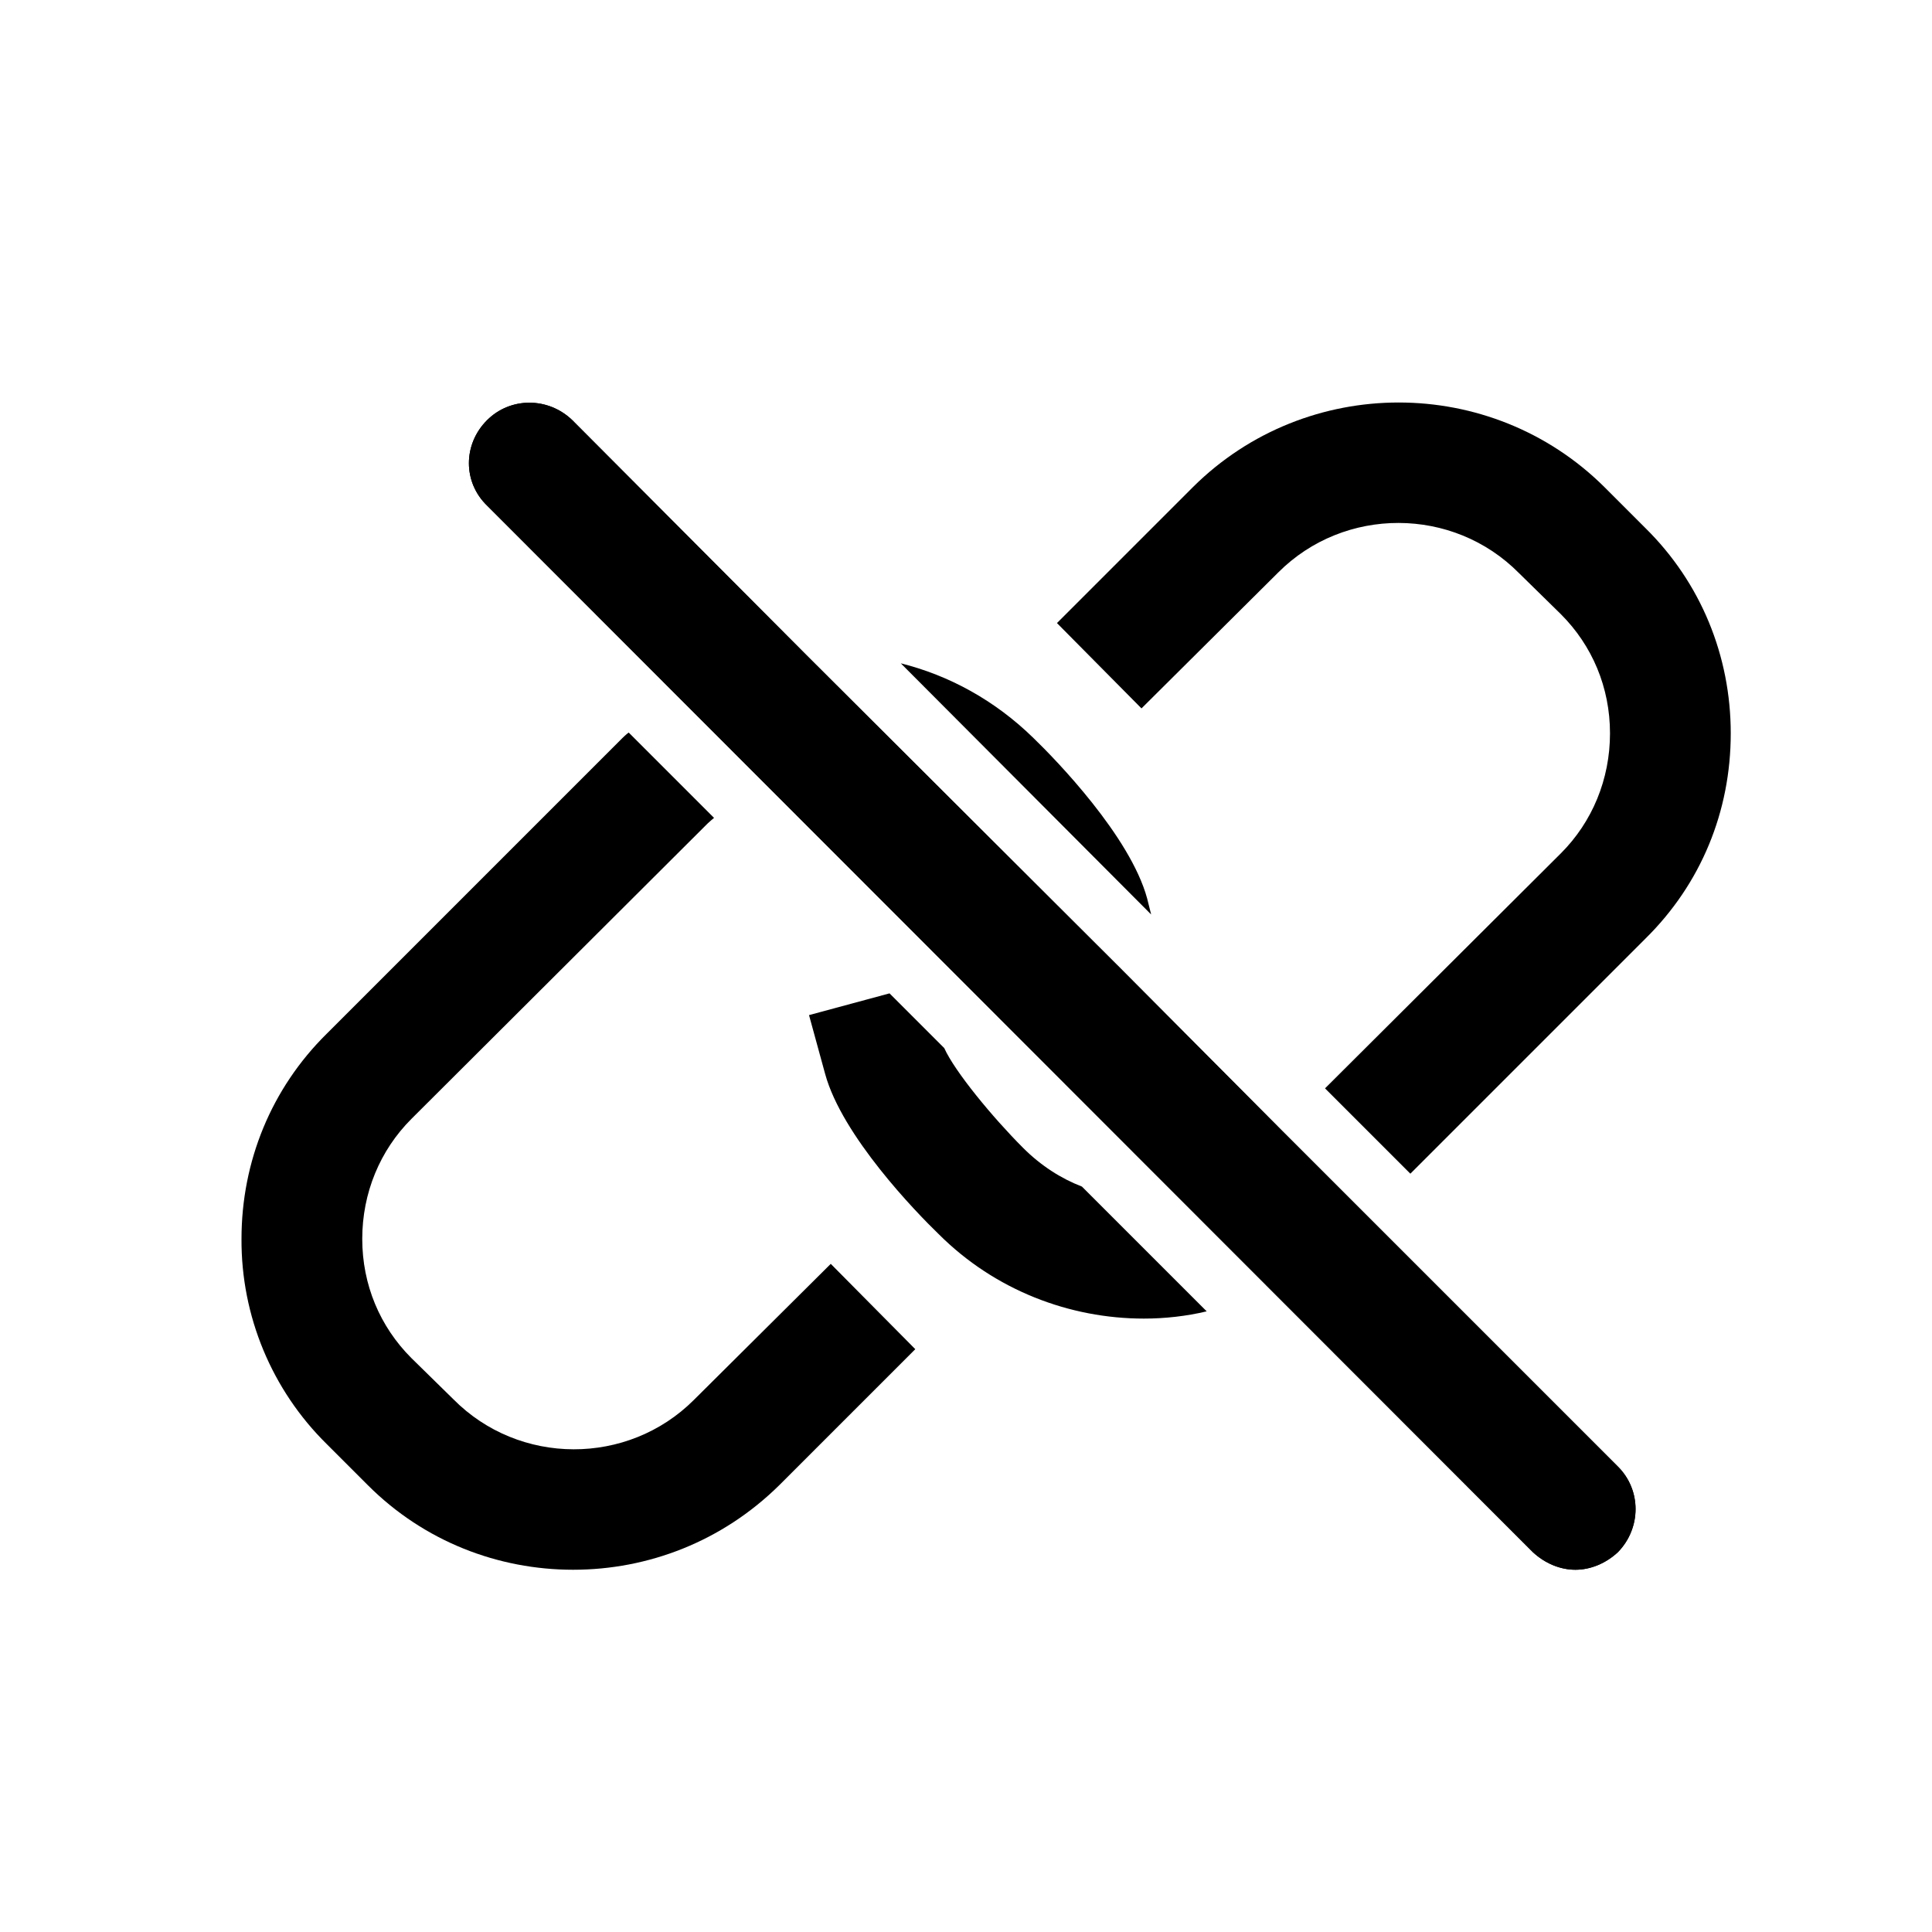
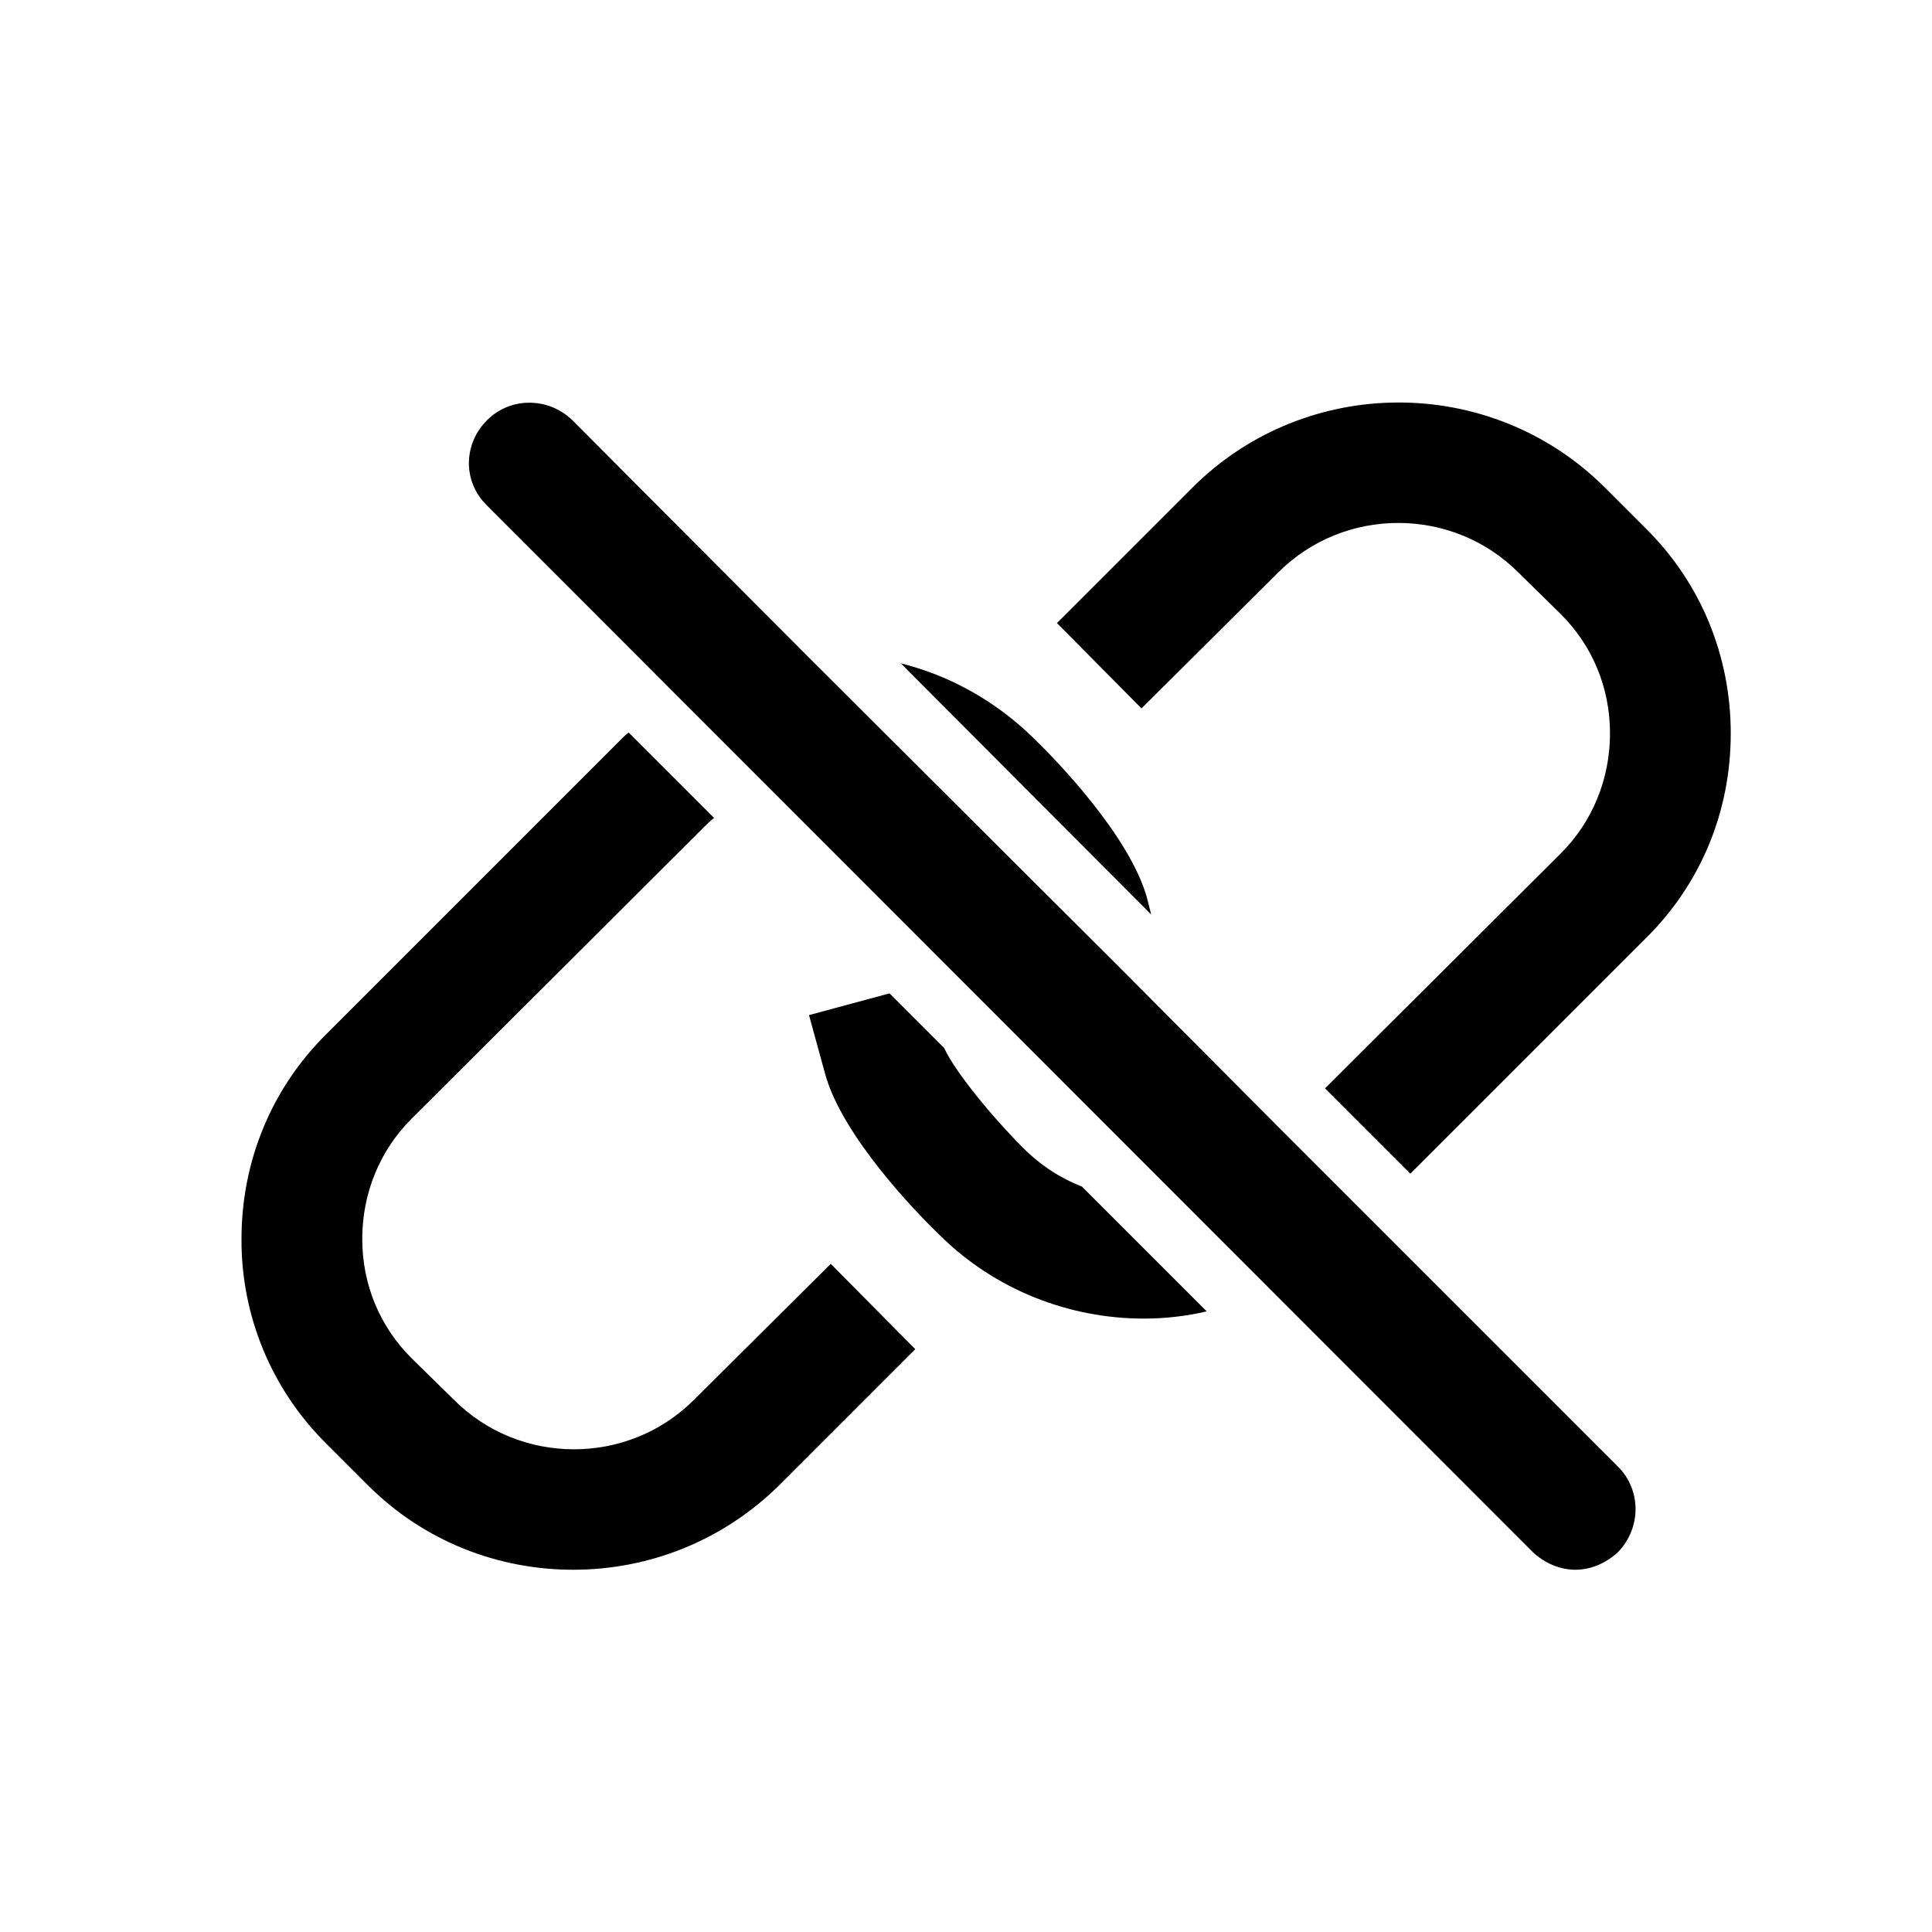
- <svg xmlns:xlink="http://www.w3.org/1999/xlink" viewBox="0 0 24 24">
-   <use xlink:href="#a" fill="currentColor" />
-   <use xlink:href="#a" fill="currentColor" />
-   <path fill="currentColor" d="M14.99 16.29c-.25.06-.52.09-.78.09-.92 0-1.85-.35-2.55-1.05-.28-.27-1.2-1.22-1.41-1.99l-.2-.73 1-.27.68.68c.13.29.6.86.98 1.24.22.22.47.38.73.48zm6.51-7.18c0 .97-.37 1.87-1.06 2.55l-2.92 2.92-1.06-1.06 2.93-2.92c.39-.39.61-.92.61-1.49s-.22-1.09-.61-1.48l-.52-.51c-.82-.83-2.17-.83-2.99-.01l-1.7 1.69-1.05-1.06 1.69-1.69c1.41-1.4 3.7-1.4 5.11 0l.51.51c.69.68 1.06 1.59 1.06 2.55m-10.13 7.65-1.69 1.69c-.71.7-1.63 1.05-2.56 1.05s-1.85-.35-2.55-1.05l-.51-.51A3.55 3.55 0 0 1 3 15.39c0-.96.37-1.87 1.06-2.55l3.67-3.67s.05-.05.08-.07l1.06 1.06s-.06.05-.08.07L5.11 13.9c-.39.39-.61.92-.61 1.49s.22 1.09.61 1.48l.52.51c.82.83 2.17.83 2.99.01l1.7-1.69zm2.93-5.4-3.11-3.12c.6.15 1.17.46 1.65.93.28.27 1.2 1.22 1.41 1.99z" />
-   <defs>
-     <path id="a" d="M20.1 19.28c-.15.14-.34.22-.53.22s-.38-.08-.53-.22l-12.99-13c-.3-.29-.3-.76 0-1.06.29-.29.76-.29 1.06 0l2.91 2.92 3.9 3.89 2.01 2.02 4.17 4.17c.29.29.29.76 0 1.06" />
-   </defs>
+ <svg viewBox="0 0 24 24">
+   <path fill="currentColor" d="M20.1 19.28c-.15.14-.34.22-.53.22s-.38-.08-.53-.22l-12.99-13c-.3-.29-.3-.76 0-1.06.29-.29.76-.29 1.06 0l2.91 2.92 3.9 3.89 2.01 2.02 4.17 4.17c.29.29.29.76 0 1.06m-5.11-2.99c-.25.06-.52.09-.78.09-.92 0-1.85-.35-2.55-1.05-.28-.27-1.2-1.22-1.41-1.99l-.2-.73 1-.27.68.68c.13.29.6.86.98 1.24.22.22.47.38.73.48zm6.51-7.18c0 .97-.37 1.87-1.06 2.55l-2.92 2.92-1.06-1.06 2.93-2.92c.39-.39.61-.92.61-1.49s-.22-1.09-.61-1.48l-.52-.51c-.82-.83-2.17-.83-2.99-.01l-1.7 1.69-1.05-1.06 1.69-1.69c1.41-1.4 3.7-1.4 5.11 0l.51.51c.69.68 1.06 1.59 1.06 2.55m-10.13 7.65-1.69 1.69c-.71.7-1.63 1.05-2.56 1.05s-1.85-.35-2.55-1.05l-.51-.51A3.55 3.55 0 0 1 3 15.39c0-.96.37-1.87 1.06-2.55l3.67-3.67s.05-.05.08-.07l1.06 1.06s-.06.05-.08.07L5.11 13.9c-.39.39-.61.92-.61 1.49s.22 1.09.61 1.48l.52.51c.82.83 2.17.83 2.99.01l1.7-1.69zm2.93-5.4-3.11-3.12c.6.15 1.17.46 1.65.93.28.27 1.2 1.22 1.41 1.99z" />
</svg>
